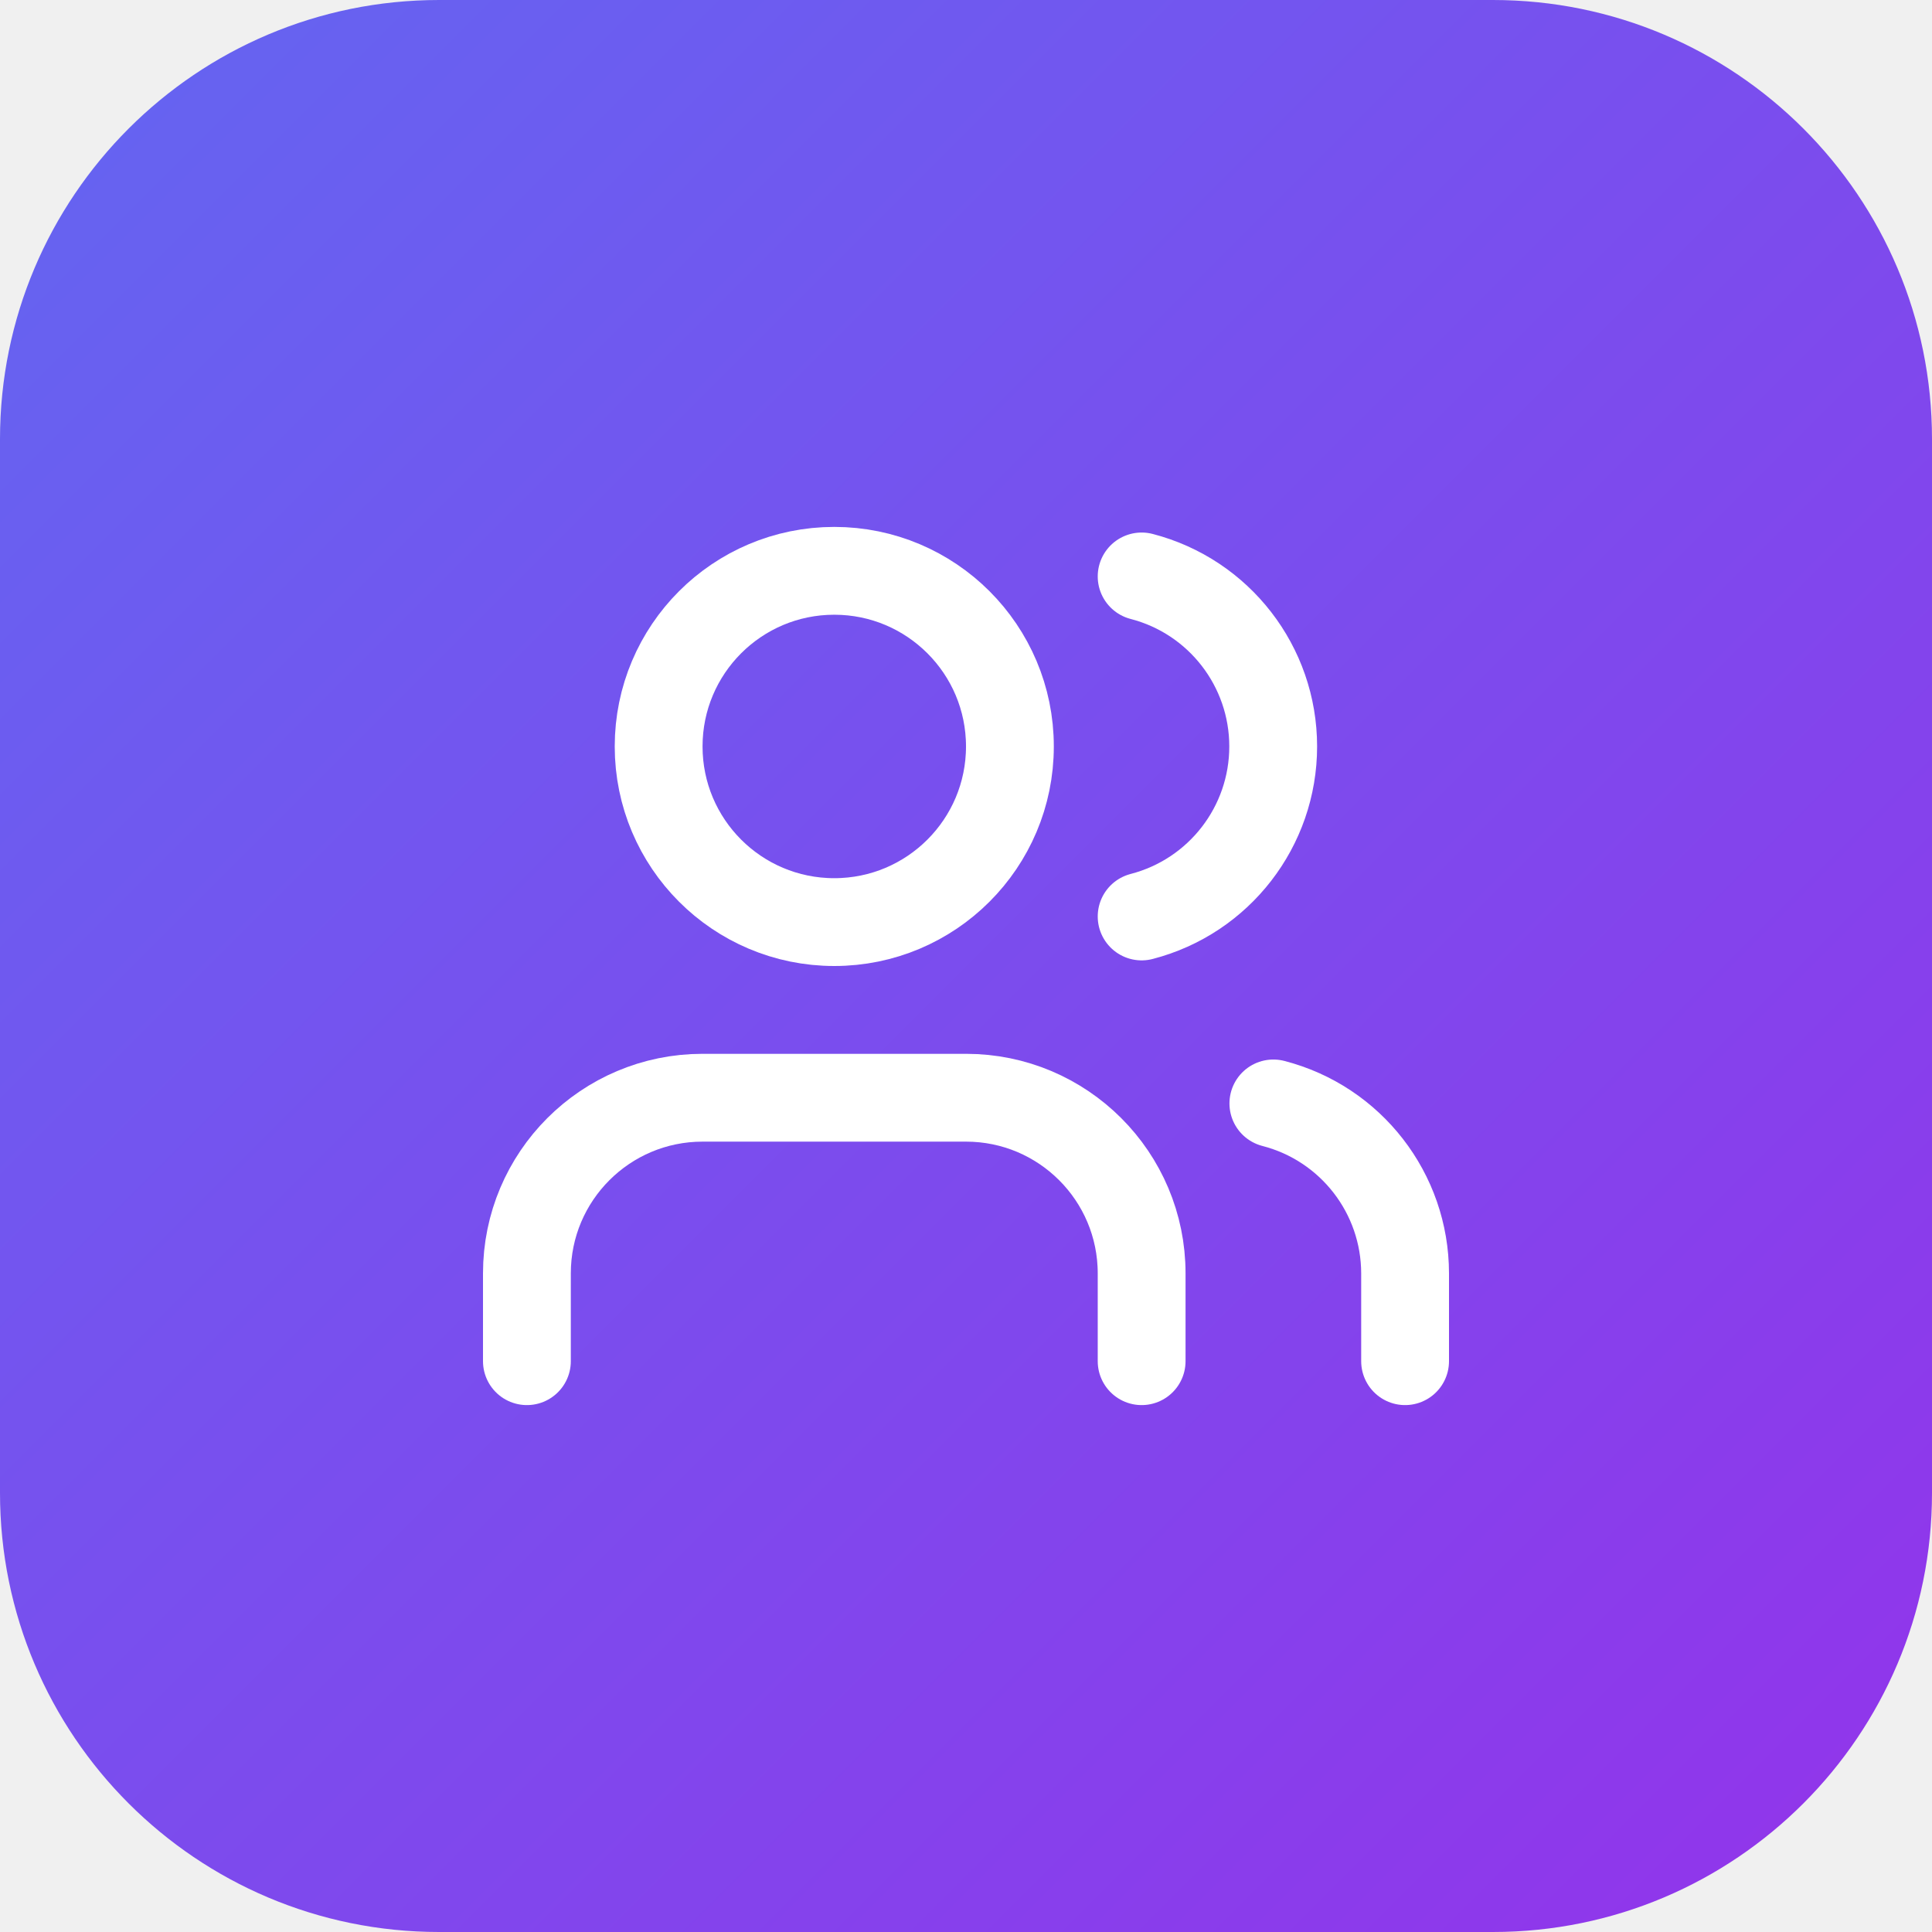
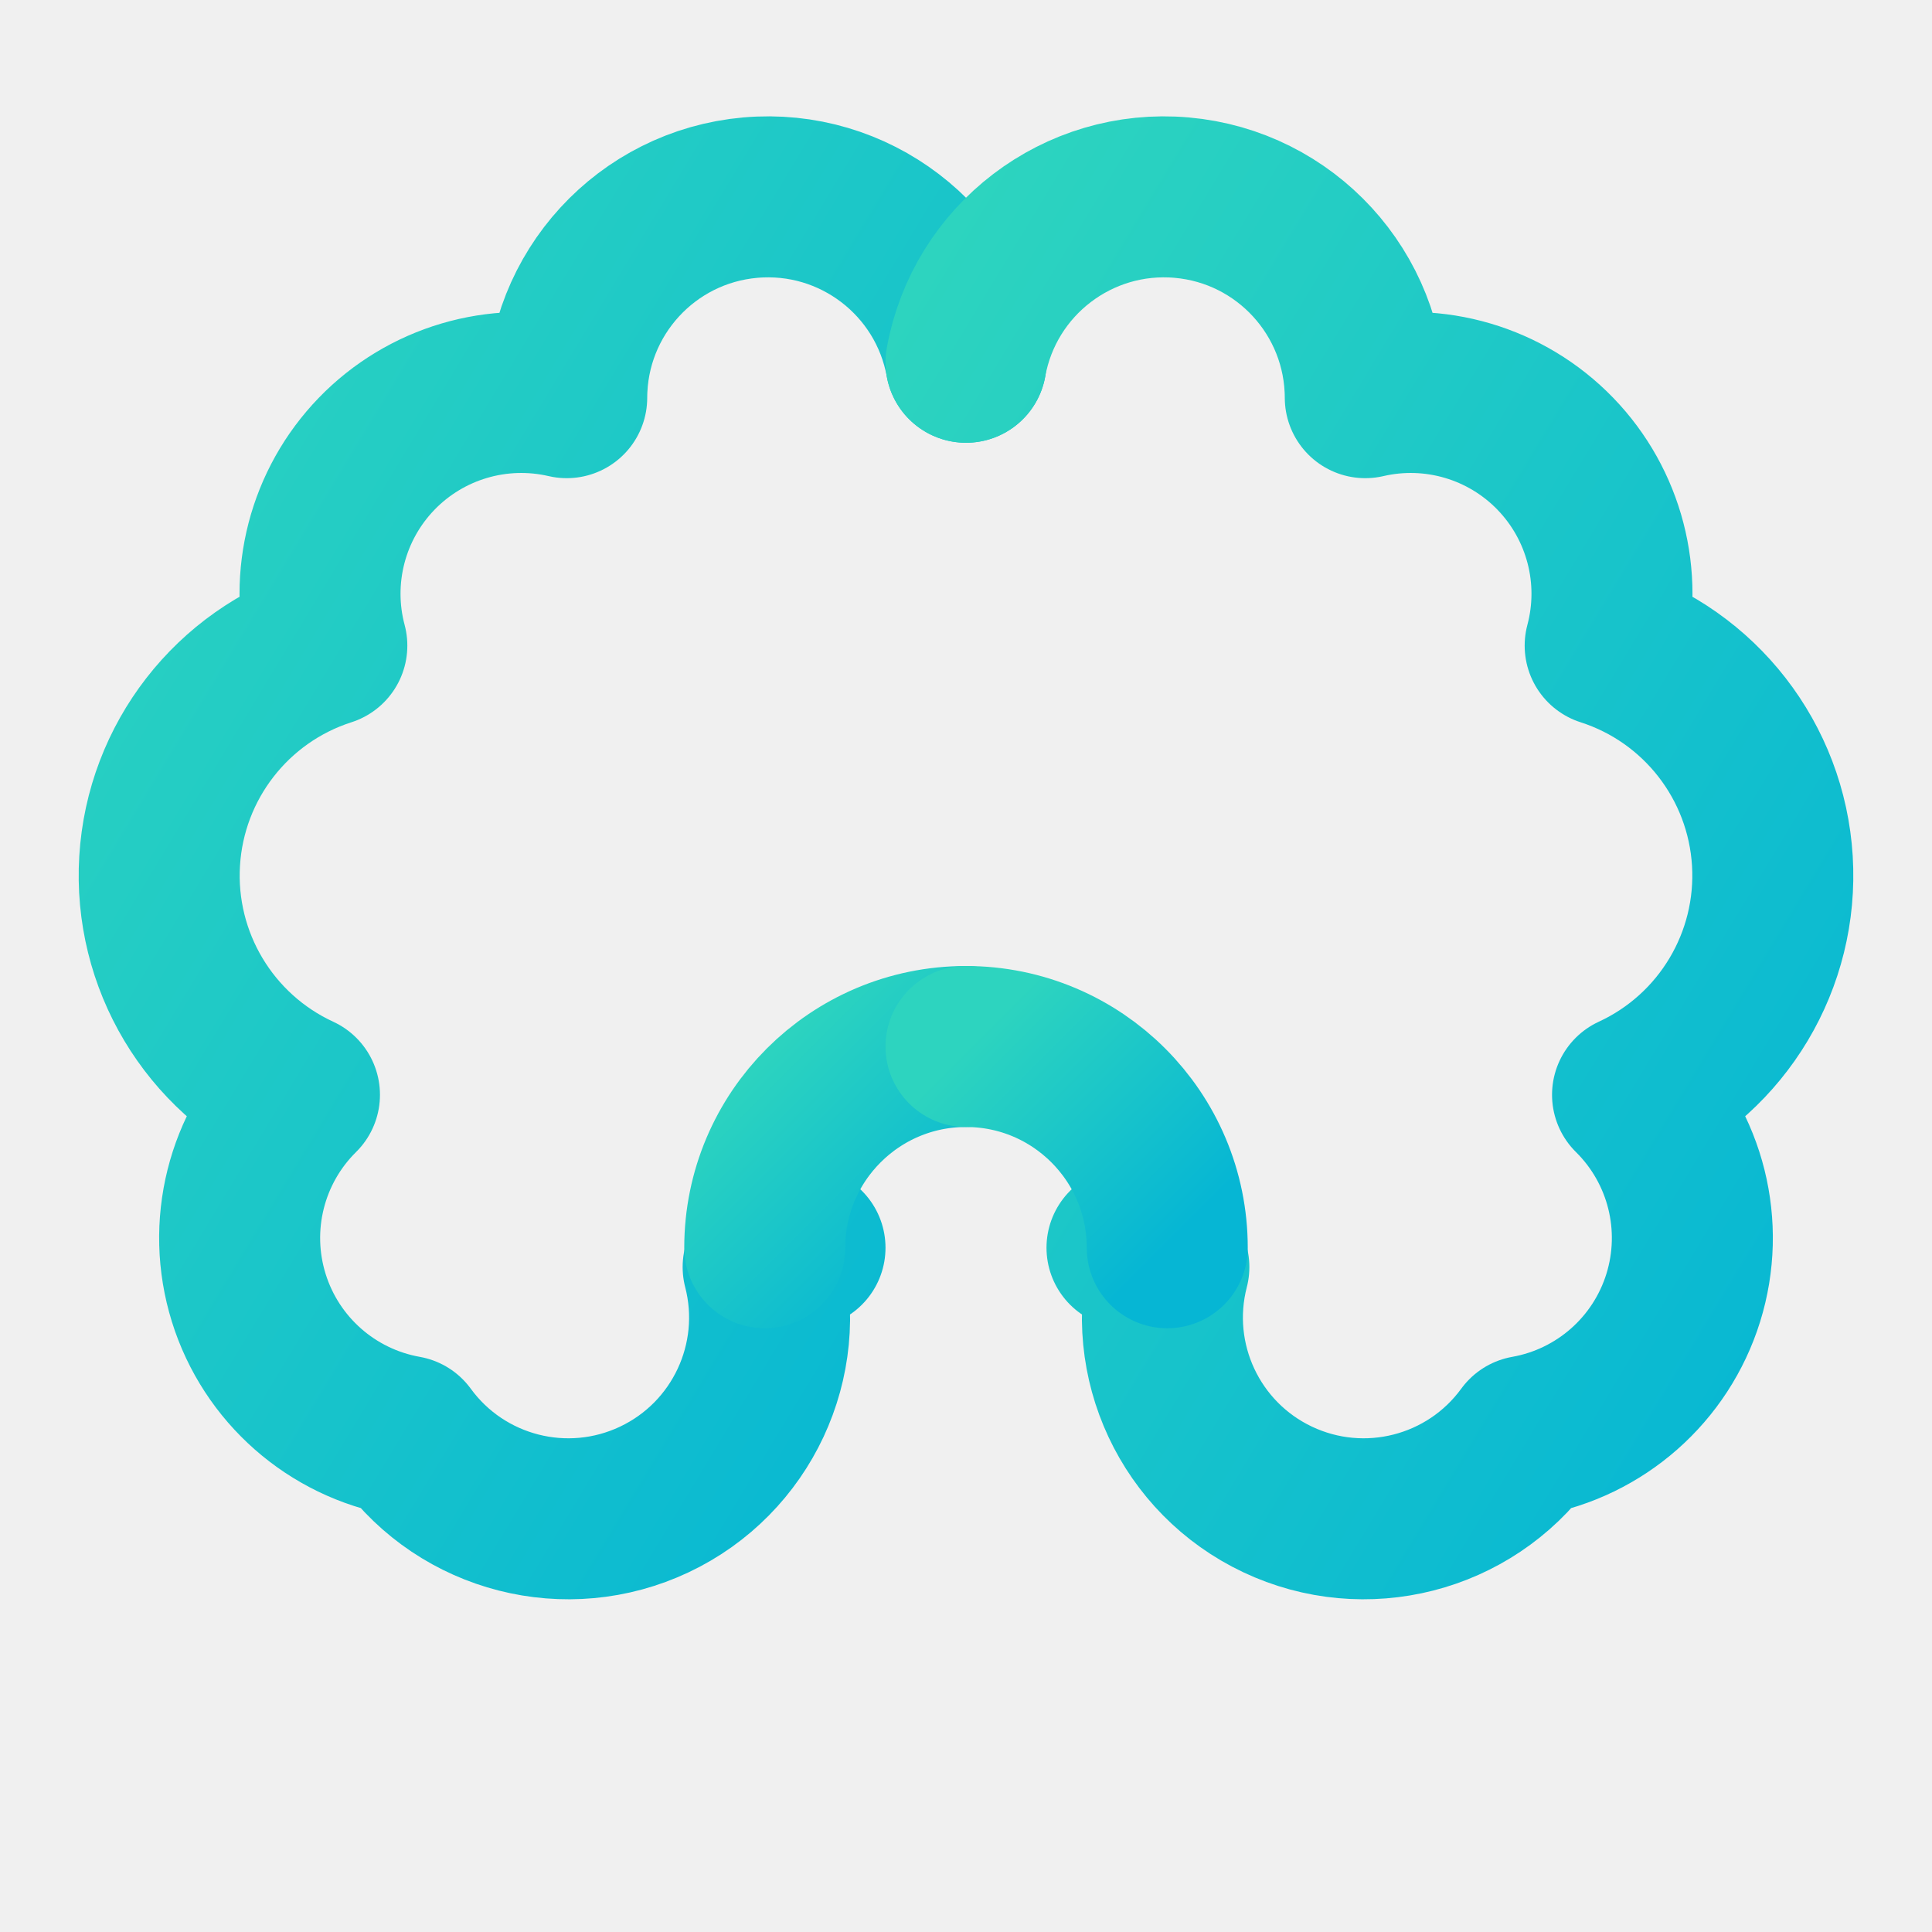
- <svg xmlns="http://www.w3.org/2000/svg" width="44" height="44" viewBox="0 0 44 44" fill="none">
+ <svg xmlns="http://www.w3.org/2000/svg" viewBox="0 0 24 24" fill="none" stroke="url(#menteGradient)" stroke-width="2" stroke-linecap="round" stroke-linejoin="round">
  <defs>
-     <linearGradient id="gradient" x1="0" y1="0" x2="44" y2="44" gradientUnits="userSpaceOnUse">
-       <stop stop-color="#6366F1" />
-       <stop offset="1" stop-color="#9333EA" />
+     <linearGradient id="menteGradient" x1="0%" y1="0%" x2="100%" y2="100%">
+       <stop offset="0%" stop-color="#2dd4bf" />
+       <stop offset="100%" stop-color="#06b6d4" />
    </linearGradient>
  </defs>
-   <rect width="44" height="44" rx="10" fill="url(#gradient)" />
-   <g transform="translate(10, 10) scale(1)">
-     <svg width="24" height="24" viewBox="0 0 24 24" fill="none" stroke="white" stroke-width="2" stroke-linecap="round" stroke-linejoin="round">
-       <path d="M16 21v-2a4 4 0 0 0-4-4H6a4 4 0 0 0-4 4v2" />
-       <path d="M16 3.128a4 4 0 0 1 0 7.744" />
-       <path d="M22 21v-2a4 4 0 0 0-3-3.87" />
-       <circle cx="9" cy="7" r="4" />
-     </svg>
-   </g>
+   <path d="M12 4.5a2.5 2.5 0 0 0-4.96.44 2.5 2.5 0 0 0-2.98 3.08 3 3 0 0 0-.34 5.58 2.5 2.5 0 0 0 1.32 4.24 2.5 2.5 0 0 0 4.44-2.1 2.5 2.5 0 0 0 .52-.24" />
+   <path d="M12 4.5a2.5 2.5 0 0 1 4.96.44 2.5 2.5 0 0 1 2.98 3.08 3 3 0 0 1 .34 5.58 2.5 2.5 0 0 1-1.32 4.24 2.5 2.5 0 0 1-4.44-2.1 2.5 2.5 0 0 1-.52-.24" />
+   <path d="M12 13a2.5 2.5 0 0 0-2.5 2.5" />
+   <path d="M12 13a2.5 2.5 0 0 1 2.5 2.5" />
</svg>
